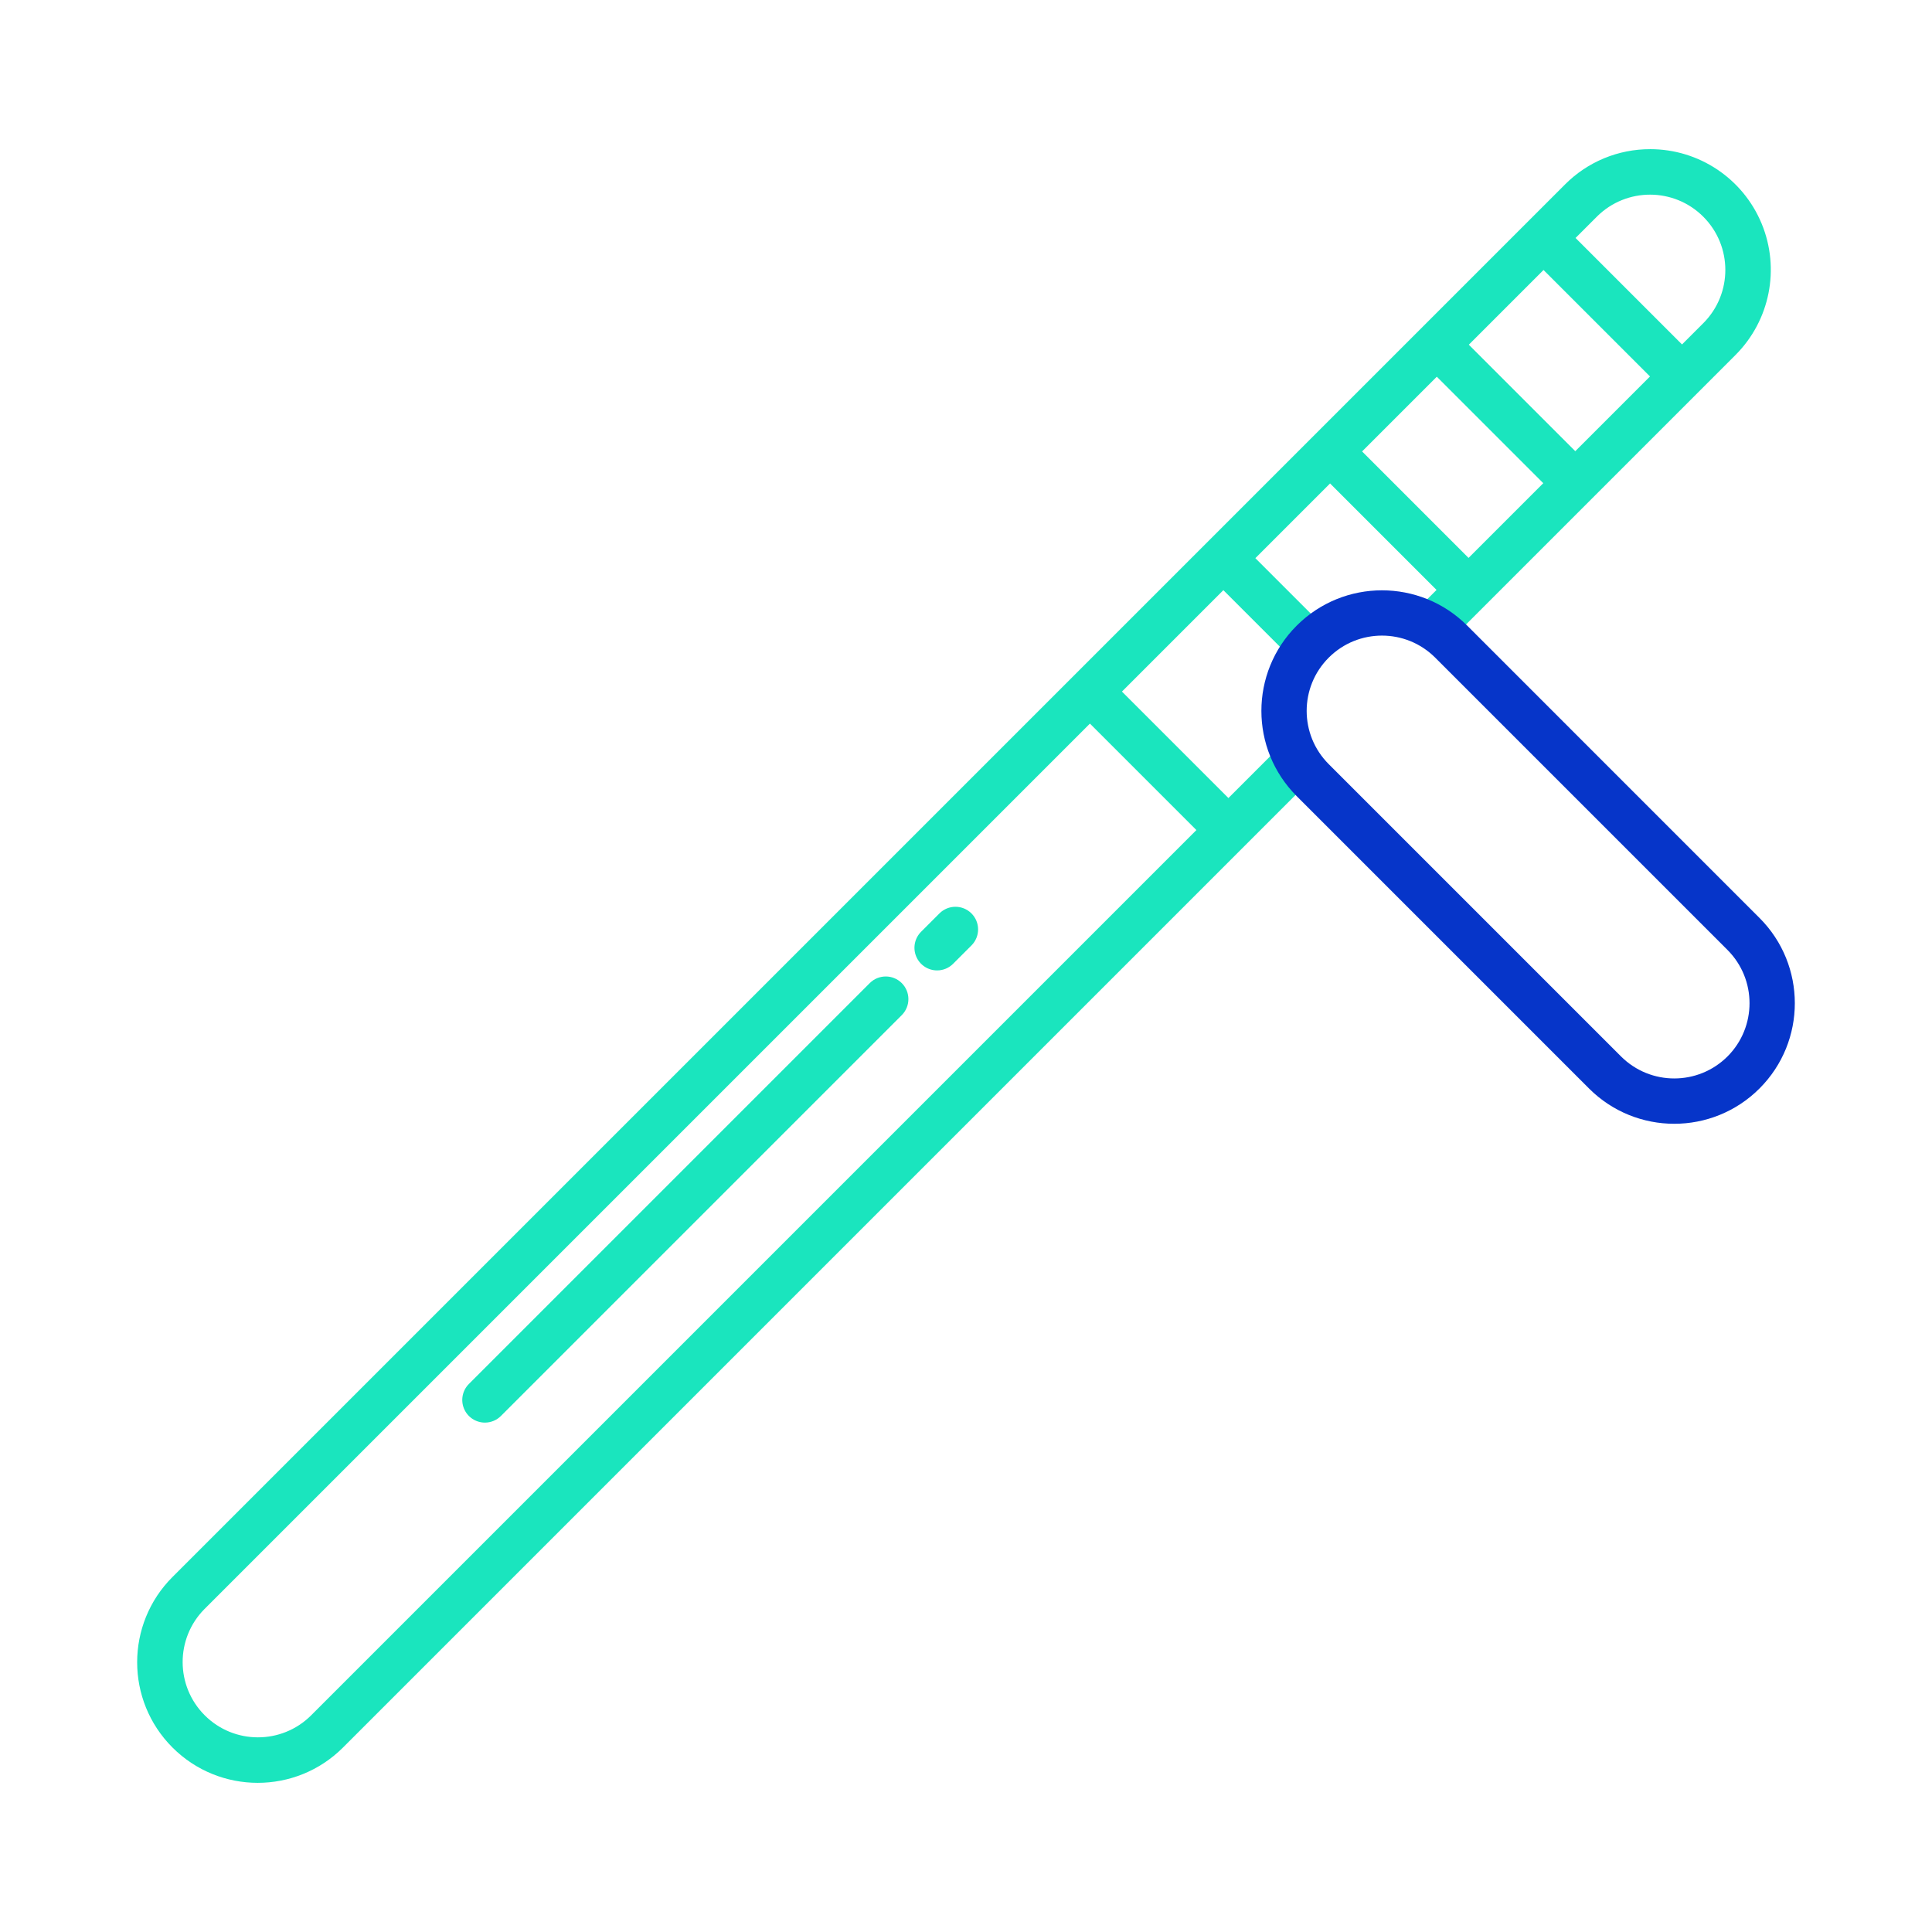
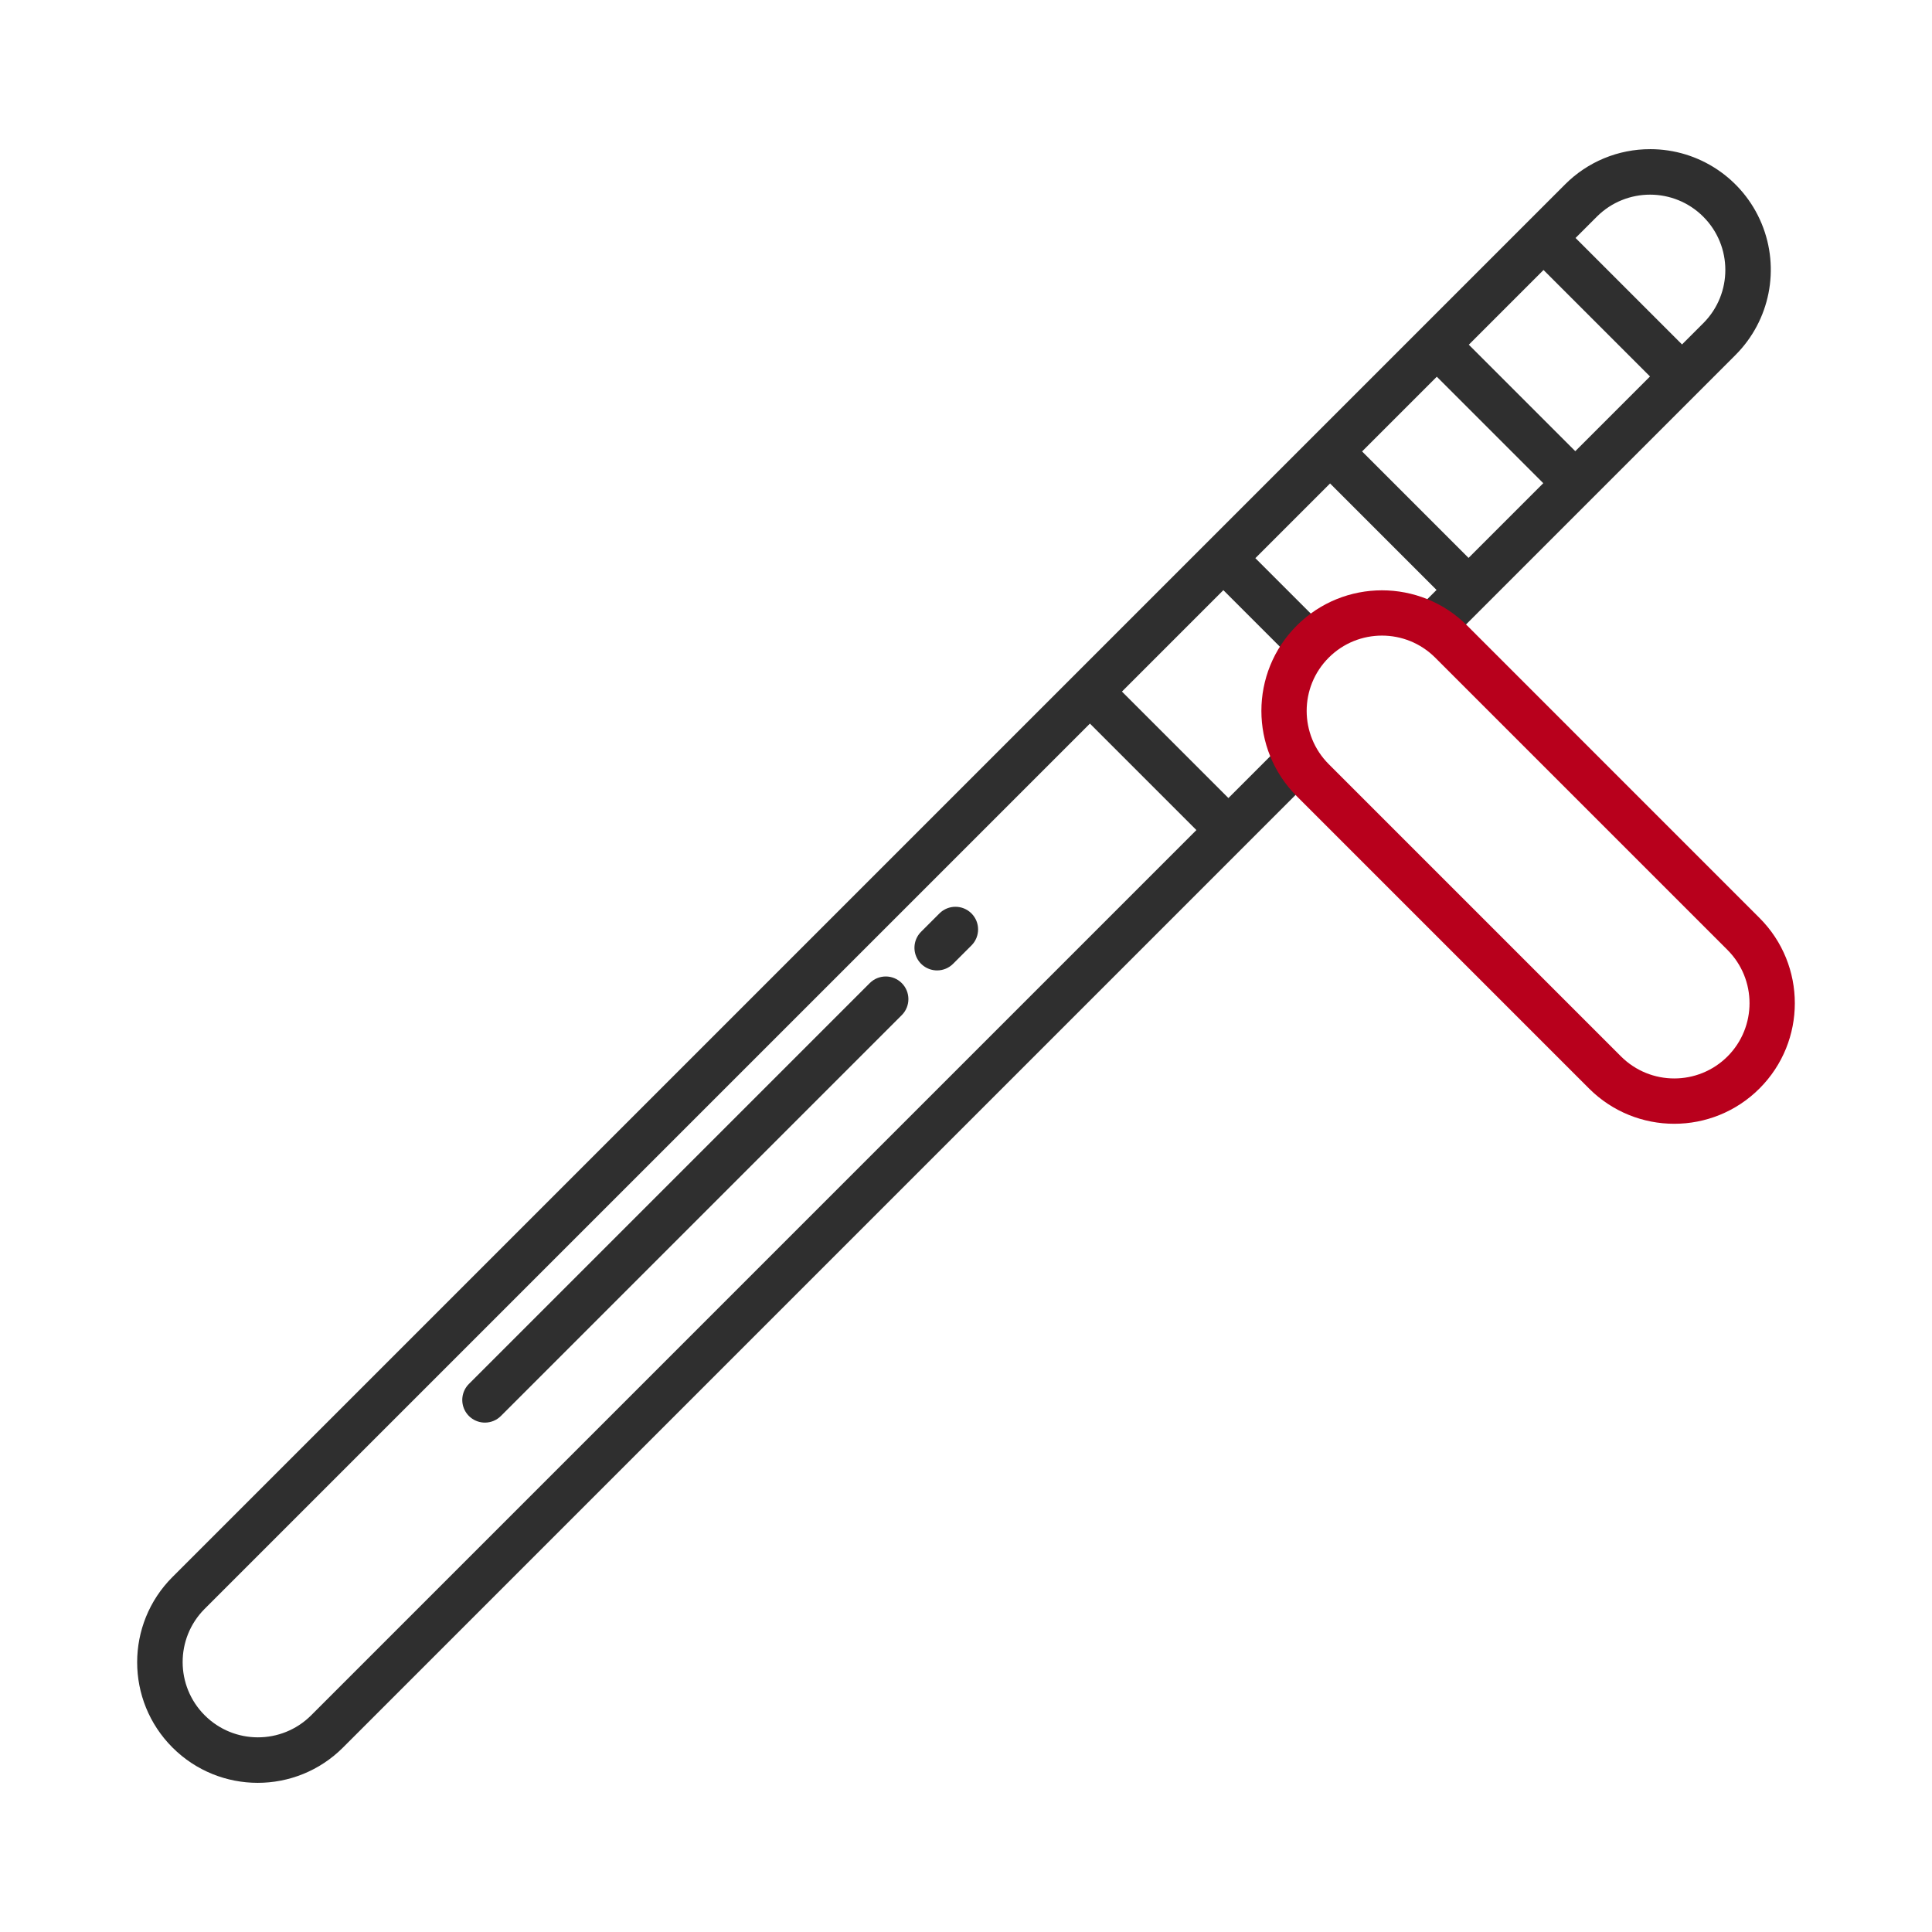
<svg xmlns="http://www.w3.org/2000/svg" id="Layer_1" height="512" viewBox="0 0 512 512" width="512" data-name="Layer 1">
-   <g fill="#1ae5be">
+   <g fill="#2f2f2f">
    <path d="m437.333 39.531a31.744 31.744 0 0 0 -22.594 9.359l-369.031 369.031a31.953 31.953 0 1 0 45.192 45.189l257.241-257.244-8.486-8.485-14.11 14.111-28.219-28.219 26.874-26.873 18.319 18.319 8.481-8.482-18.318-18.319 19.8-19.8 28.218 28.219-5.48 5.481 8.48 8.482 76.224-76.224a31.954 31.954 0 0 0 -22.595-54.548zm-28.284 32.02 28.218 28.218-19.8 19.8-28.217-28.219zm-91.99 148.426-234.647 234.648a19.954 19.954 0 0 1 -28.219-28.219l234.648-234.647zm43.907-100.343 19.8-19.8 28.218 28.218-19.8 19.8zm90.477-34.04-5.69 5.69-28.218-28.219 5.689-5.69a19.954 19.954 0 0 1 28.219 28.219z" />
    <path d="m248.342 257.17a5.982 5.982 0 0 0 4.242-1.757l4.862-4.862a6 6 0 0 0 -8.485-8.486l-4.862 4.862a6 6 0 0 0 4.243 10.243z" />
    <path d="m128.506 377.005a5.984 5.984 0 0 0 4.243-1.757l106.263-106.263a6 6 0 0 0 -8.485-8.485l-106.263 106.263a6 6 0 0 0 4.242 10.242z" />
  </g>
-   <path d="m388.829 165.8a31.953 31.953 0 1 0 -45.189 45.189l77.46 77.466a31.953 31.953 0 1 0 45.189-45.189zm68.978 114.166a19.978 19.978 0 0 1 -28.219 0l-77.463-77.463a19.953 19.953 0 1 1 28.219-28.218l77.463 77.463a19.977 19.977 0 0 1 0 28.221z" fill="#0635c9" />
+   <path d="m388.829 165.8a31.953 31.953 0 1 0 -45.189 45.189l77.46 77.466a31.953 31.953 0 1 0 45.189-45.189zm68.978 114.166a19.978 19.978 0 0 1 -28.219 0l-77.463-77.463a19.953 19.953 0 1 1 28.219-28.218l77.463 77.463a19.977 19.977 0 0 1 0 28.221z" fill="#b8001c" />
</svg>
